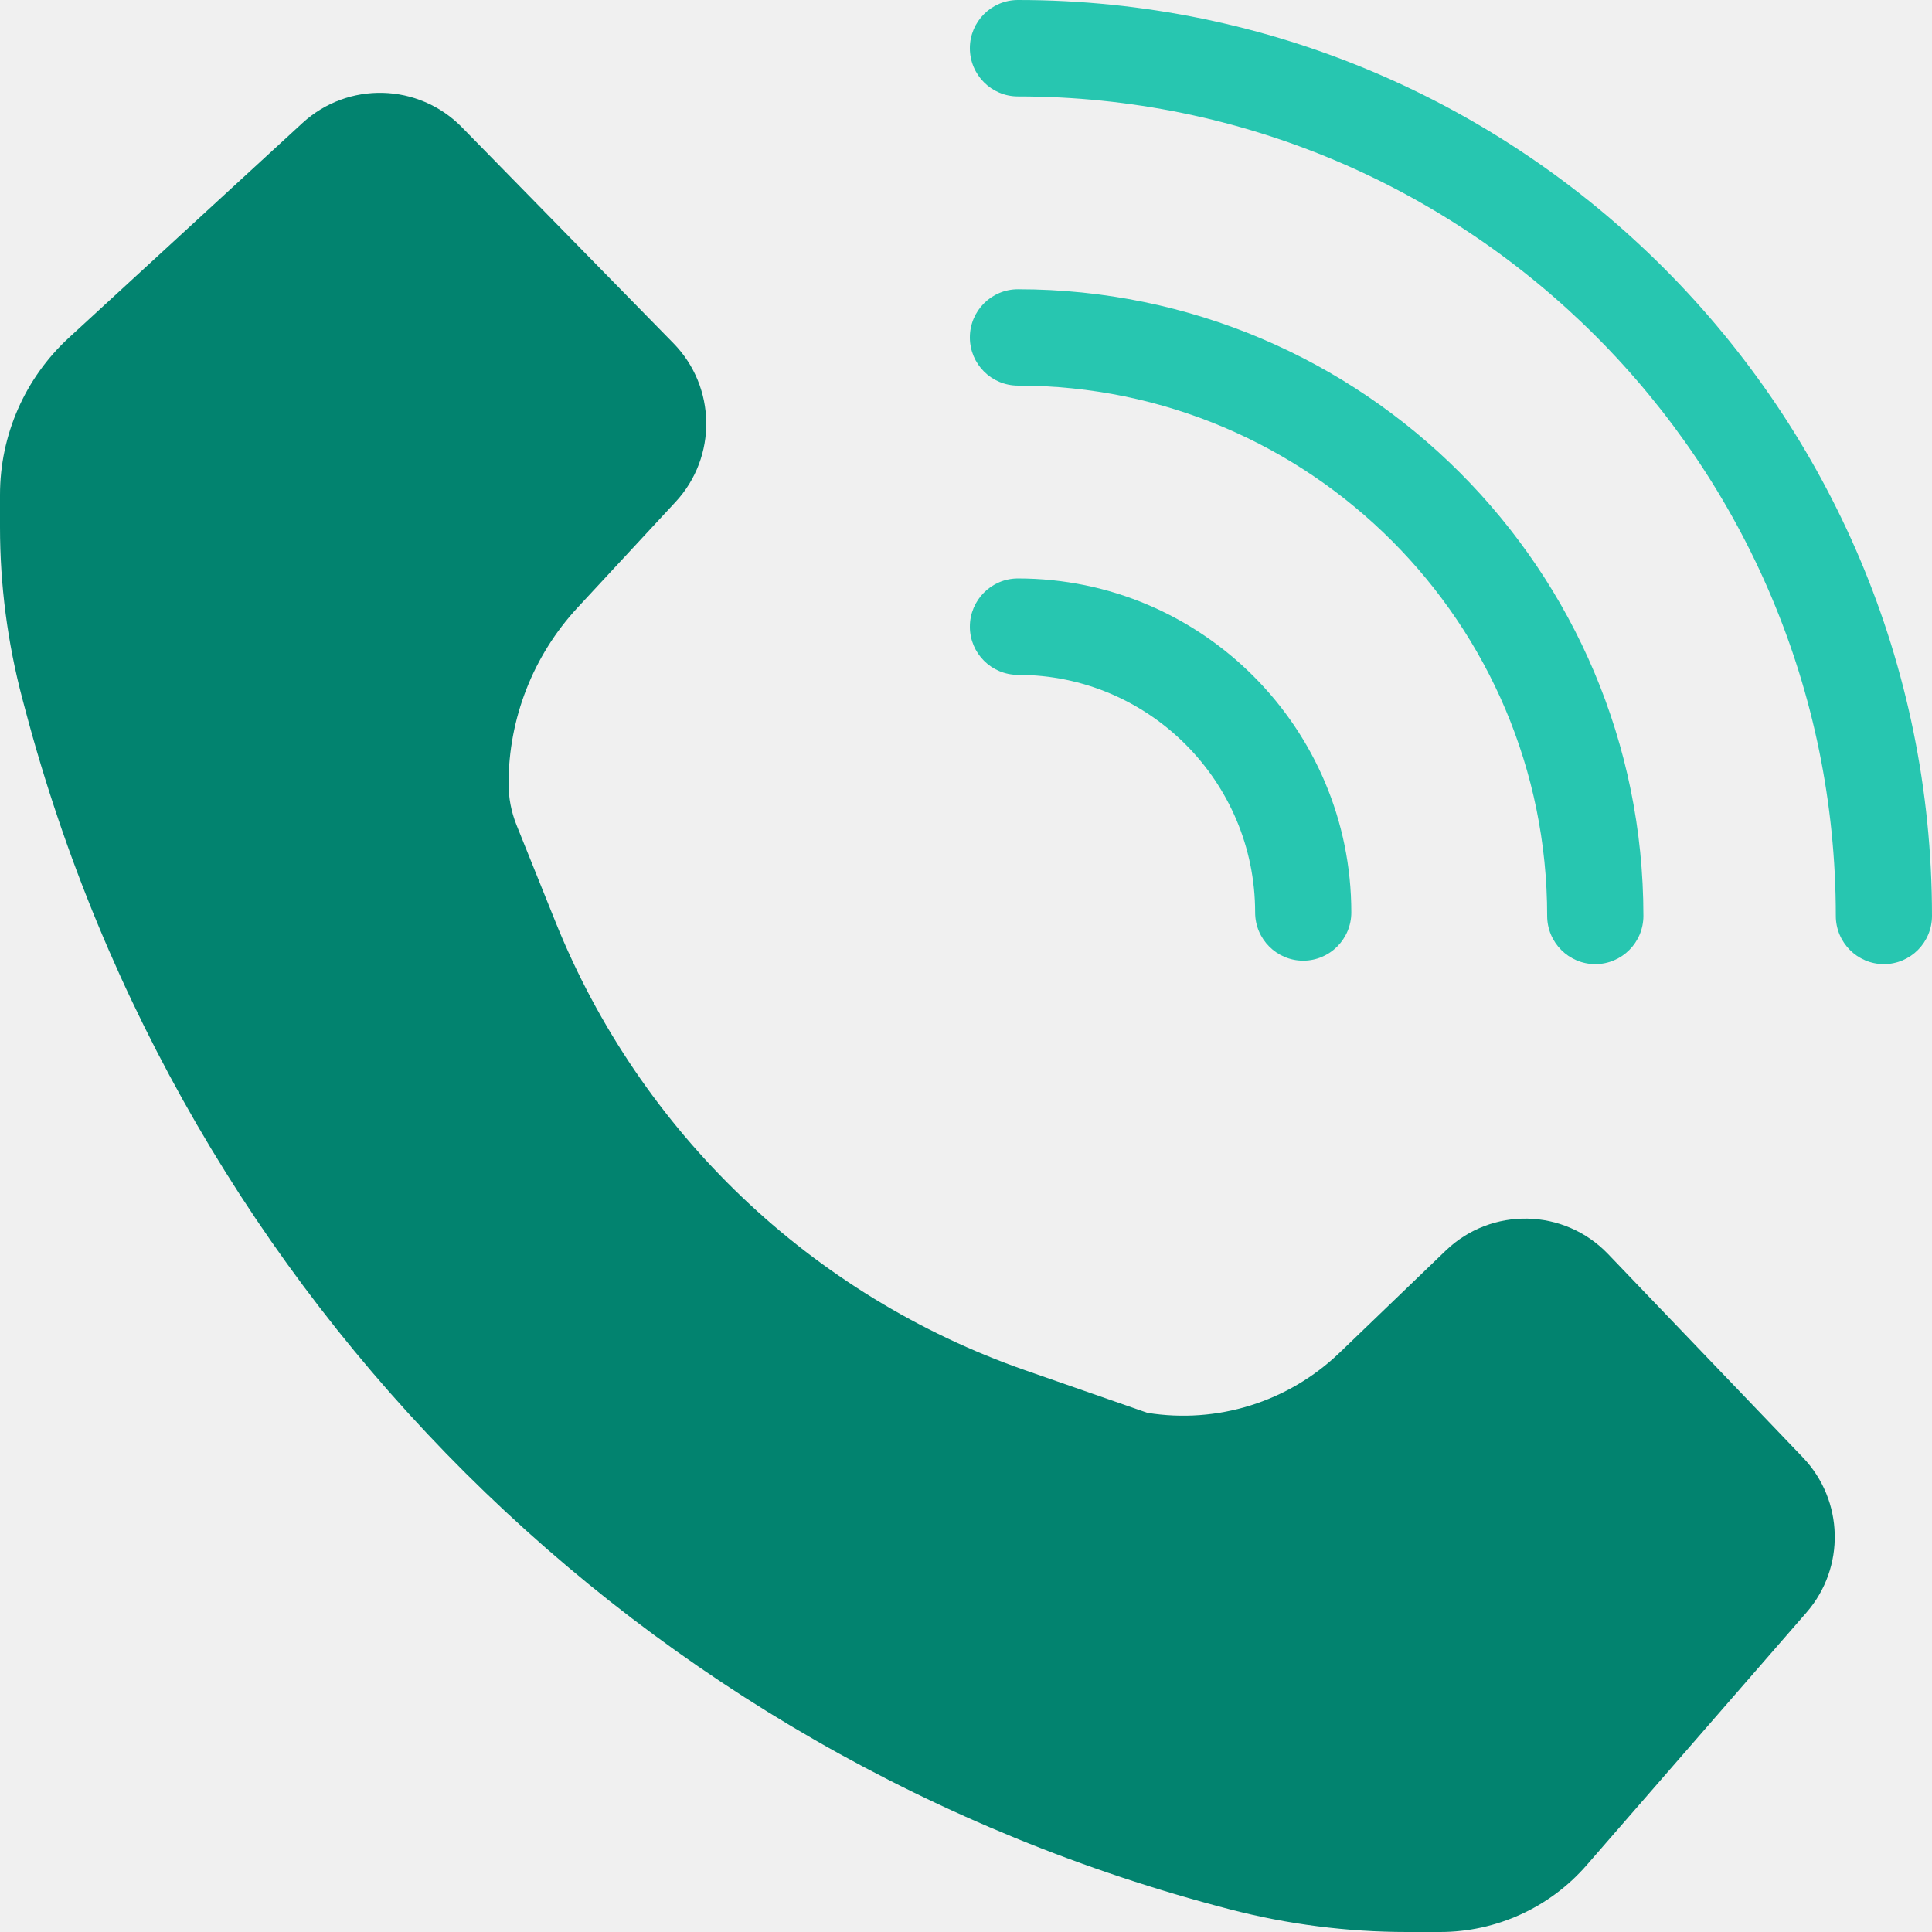
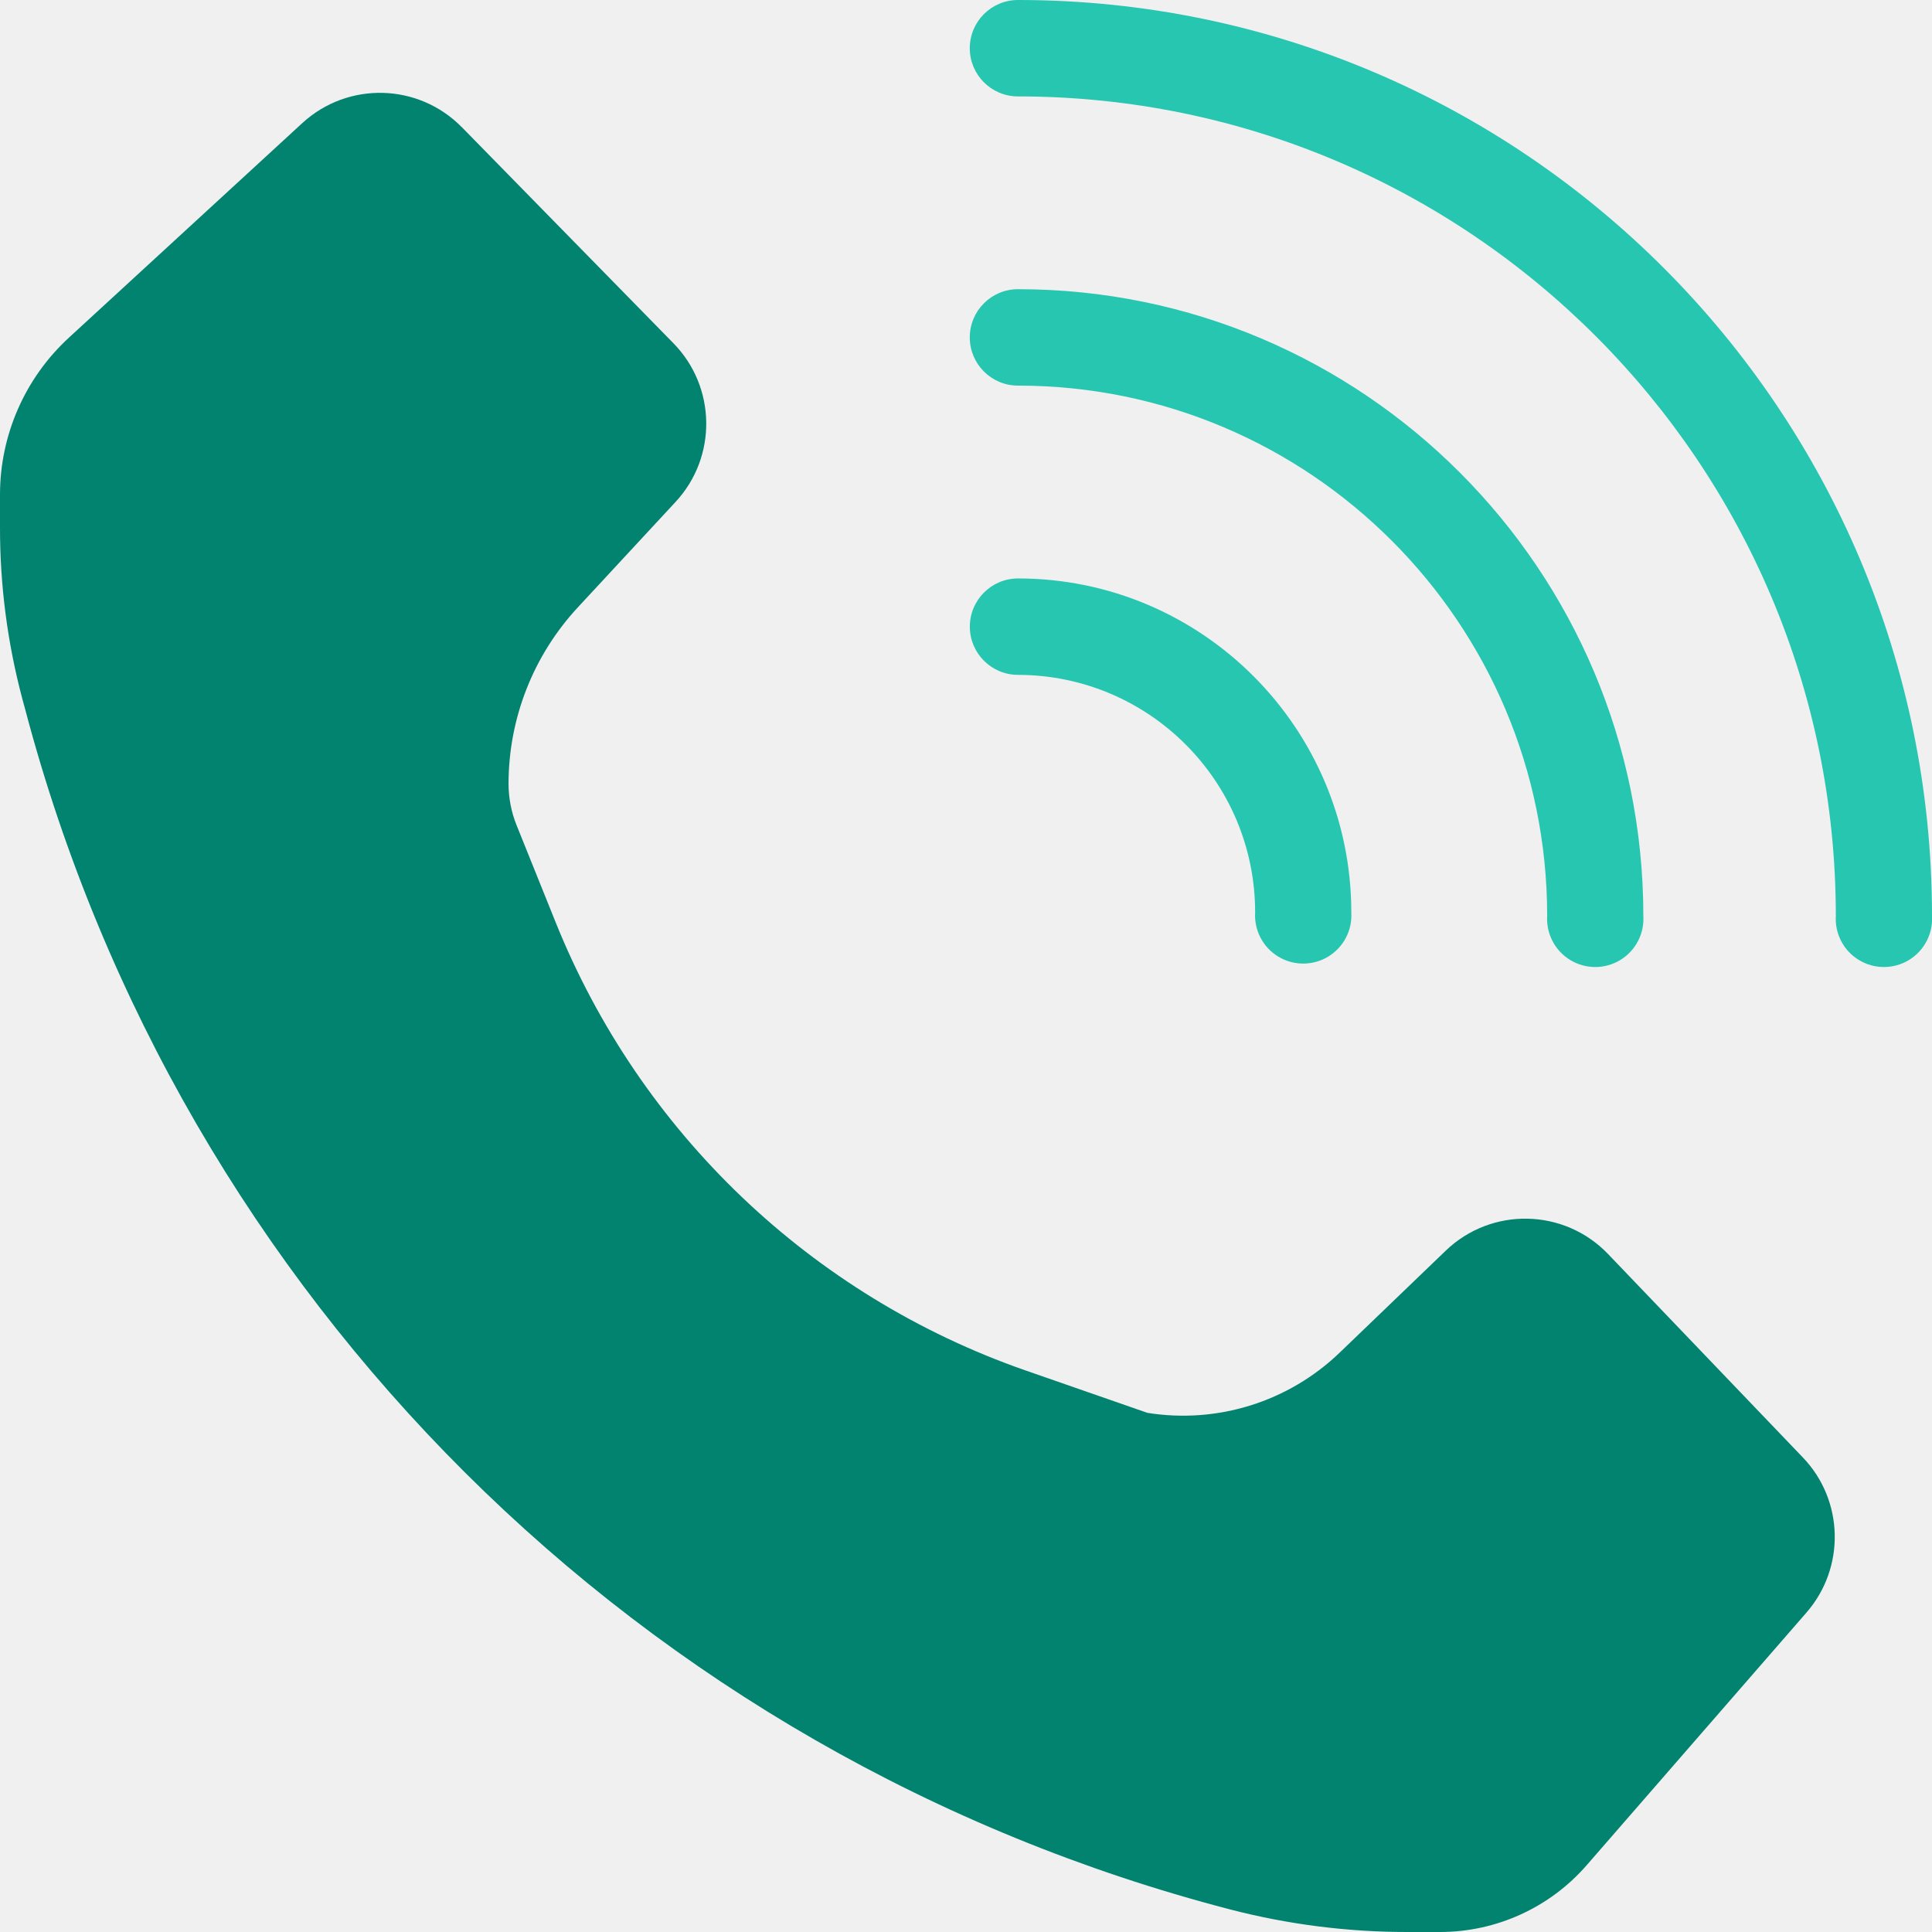
- <svg xmlns="http://www.w3.org/2000/svg" width="32" height="32" viewBox="0 0 32 32" fill="none">
-   <g clip-path="url(#clip0_1229_53778)">
-     <path fill-rule="evenodd" clip-rule="evenodd" d="M16.861 1.597C24.337 1.597 30.407 7.678 30.407 15.17C30.407 15.611 30.764 15.969 31.203 15.969C31.643 15.969 32 15.611 32 15.17C32 6.798 25.217 0 16.861 0C16.421 0 16.064 0.358 16.064 0.798C16.064 1.239 16.421 1.597 16.861 1.597Z" fill="#27C6B0" />
-     <path fill-rule="evenodd" clip-rule="evenodd" d="M16.861 6.387C21.698 6.387 25.626 10.323 25.626 15.17C25.626 15.611 25.983 15.969 26.423 15.969C26.863 15.969 27.22 15.611 27.22 15.17C27.22 9.441 22.578 4.791 16.861 4.791C16.421 4.791 16.064 5.148 16.064 5.589C16.064 6.03 16.421 6.387 16.861 6.387Z" fill="#27C6B0" />
-     <path fill-rule="evenodd" clip-rule="evenodd" d="M16.861 11.178C19.029 11.178 20.789 12.942 20.789 15.113C20.789 15.554 21.146 15.912 21.585 15.912C22.025 15.912 22.382 15.554 22.382 15.113C22.382 12.06 19.908 9.581 16.861 9.581C16.421 9.581 16.064 9.939 16.064 10.38C16.064 10.82 16.421 11.178 16.861 11.178Z" fill="#27C6B0" />
-     <path fill-rule="evenodd" clip-rule="evenodd" d="M7.65 2.107L11.153 5.684C11.865 6.41 11.881 7.569 11.189 8.314L9.567 10.063C8.832 10.856 8.423 11.898 8.423 12.98C8.423 13.215 8.468 13.448 8.555 13.665L9.2 15.268C10.603 18.754 13.441 21.462 16.984 22.697L19.004 23.401C20.163 23.588 21.341 23.219 22.188 22.405L23.946 20.714C24.703 19.986 25.906 20.011 26.633 20.769L29.86 24.138C30.542 24.85 30.568 25.965 29.921 26.708L26.28 30.893C25.669 31.596 24.783 32 23.851 32H23.305C22.315 32 21.329 31.874 20.371 31.625C10.629 29.098 3.004 21.506 0.42 11.76L0.371 11.576C0.125 10.647 0 9.691 0 8.731V8.195C0 7.205 0.414 6.262 1.142 5.593L5.009 2.038C5.764 1.344 6.932 1.375 7.65 2.107Z" fill="#02836F" />
+ <svg xmlns="http://www.w3.org/2000/svg" width="32" height="32" fill="none">
+   <g fill-rule="evenodd" clip-path="url(#customPrefix__phone-icon-link_svg__a)" clip-rule="evenodd">
+     <path fill="#27C6B0" d="M16.861 1.597c7.476 0 13.546 6.082 13.546 13.573a.798.798 0 1 0 1.593 0C32 6.798 25.217 0 16.861 0a.798.798 0 0 0 0 1.597" />
+     <path fill="#27C6B0" d="M16.861 6.387c4.837 0 8.765 3.936 8.765 8.783a.798.798 0 1 0 1.593 0c0-5.729-4.64-10.38-10.358-10.38a.798.798 0 0 0 0 1.597" />
+     <path fill="#27C6B0" d="M16.861 11.178a3.933 3.933 0 0 1 3.928 3.935.798.798 0 1 0 1.593 0c0-3.053-2.474-5.532-5.52-5.532a.798.798 0 0 0 0 1.597" />
+     <path fill="#02836F" d="m7.65 2.107 3.503 3.577c.712.726.728 1.885.036 2.63l-1.622 1.75a4.3 4.3 0 0 0-1.144 2.916c0 .235.045.468.132.685l.645 1.603a13 13 0 0 0 7.784 7.43l2.02.703a3.74 3.74 0 0 0 3.184-.996l1.758-1.69a1.9 1.9 0 0 1 2.687.054l3.227 3.37c.682.71.708 1.826.061 2.57l-3.64 4.184A3.22 3.22 0 0 1 23.85 32h-.546c-.99 0-1.976-.126-2.934-.375A27.9 27.9 0 0 1 .42 11.76l-.05-.184A11 11 0 0 1 0 8.73v-.536c0-.99.414-1.933 1.142-2.602l3.867-3.555a1.9 1.9 0 0 1 2.64.07" />
  </g>
  <defs>
-     <clipPath id="clip0_1229_53778">
-       <rect width="32" height="32" fill="white" />
+     <clipPath id="customPrefix__phone-icon-link_svg__a">
+       <path fill="#fff" d="M0 0h32v32H0z" />
    </clipPath>
  </defs>
</svg>
